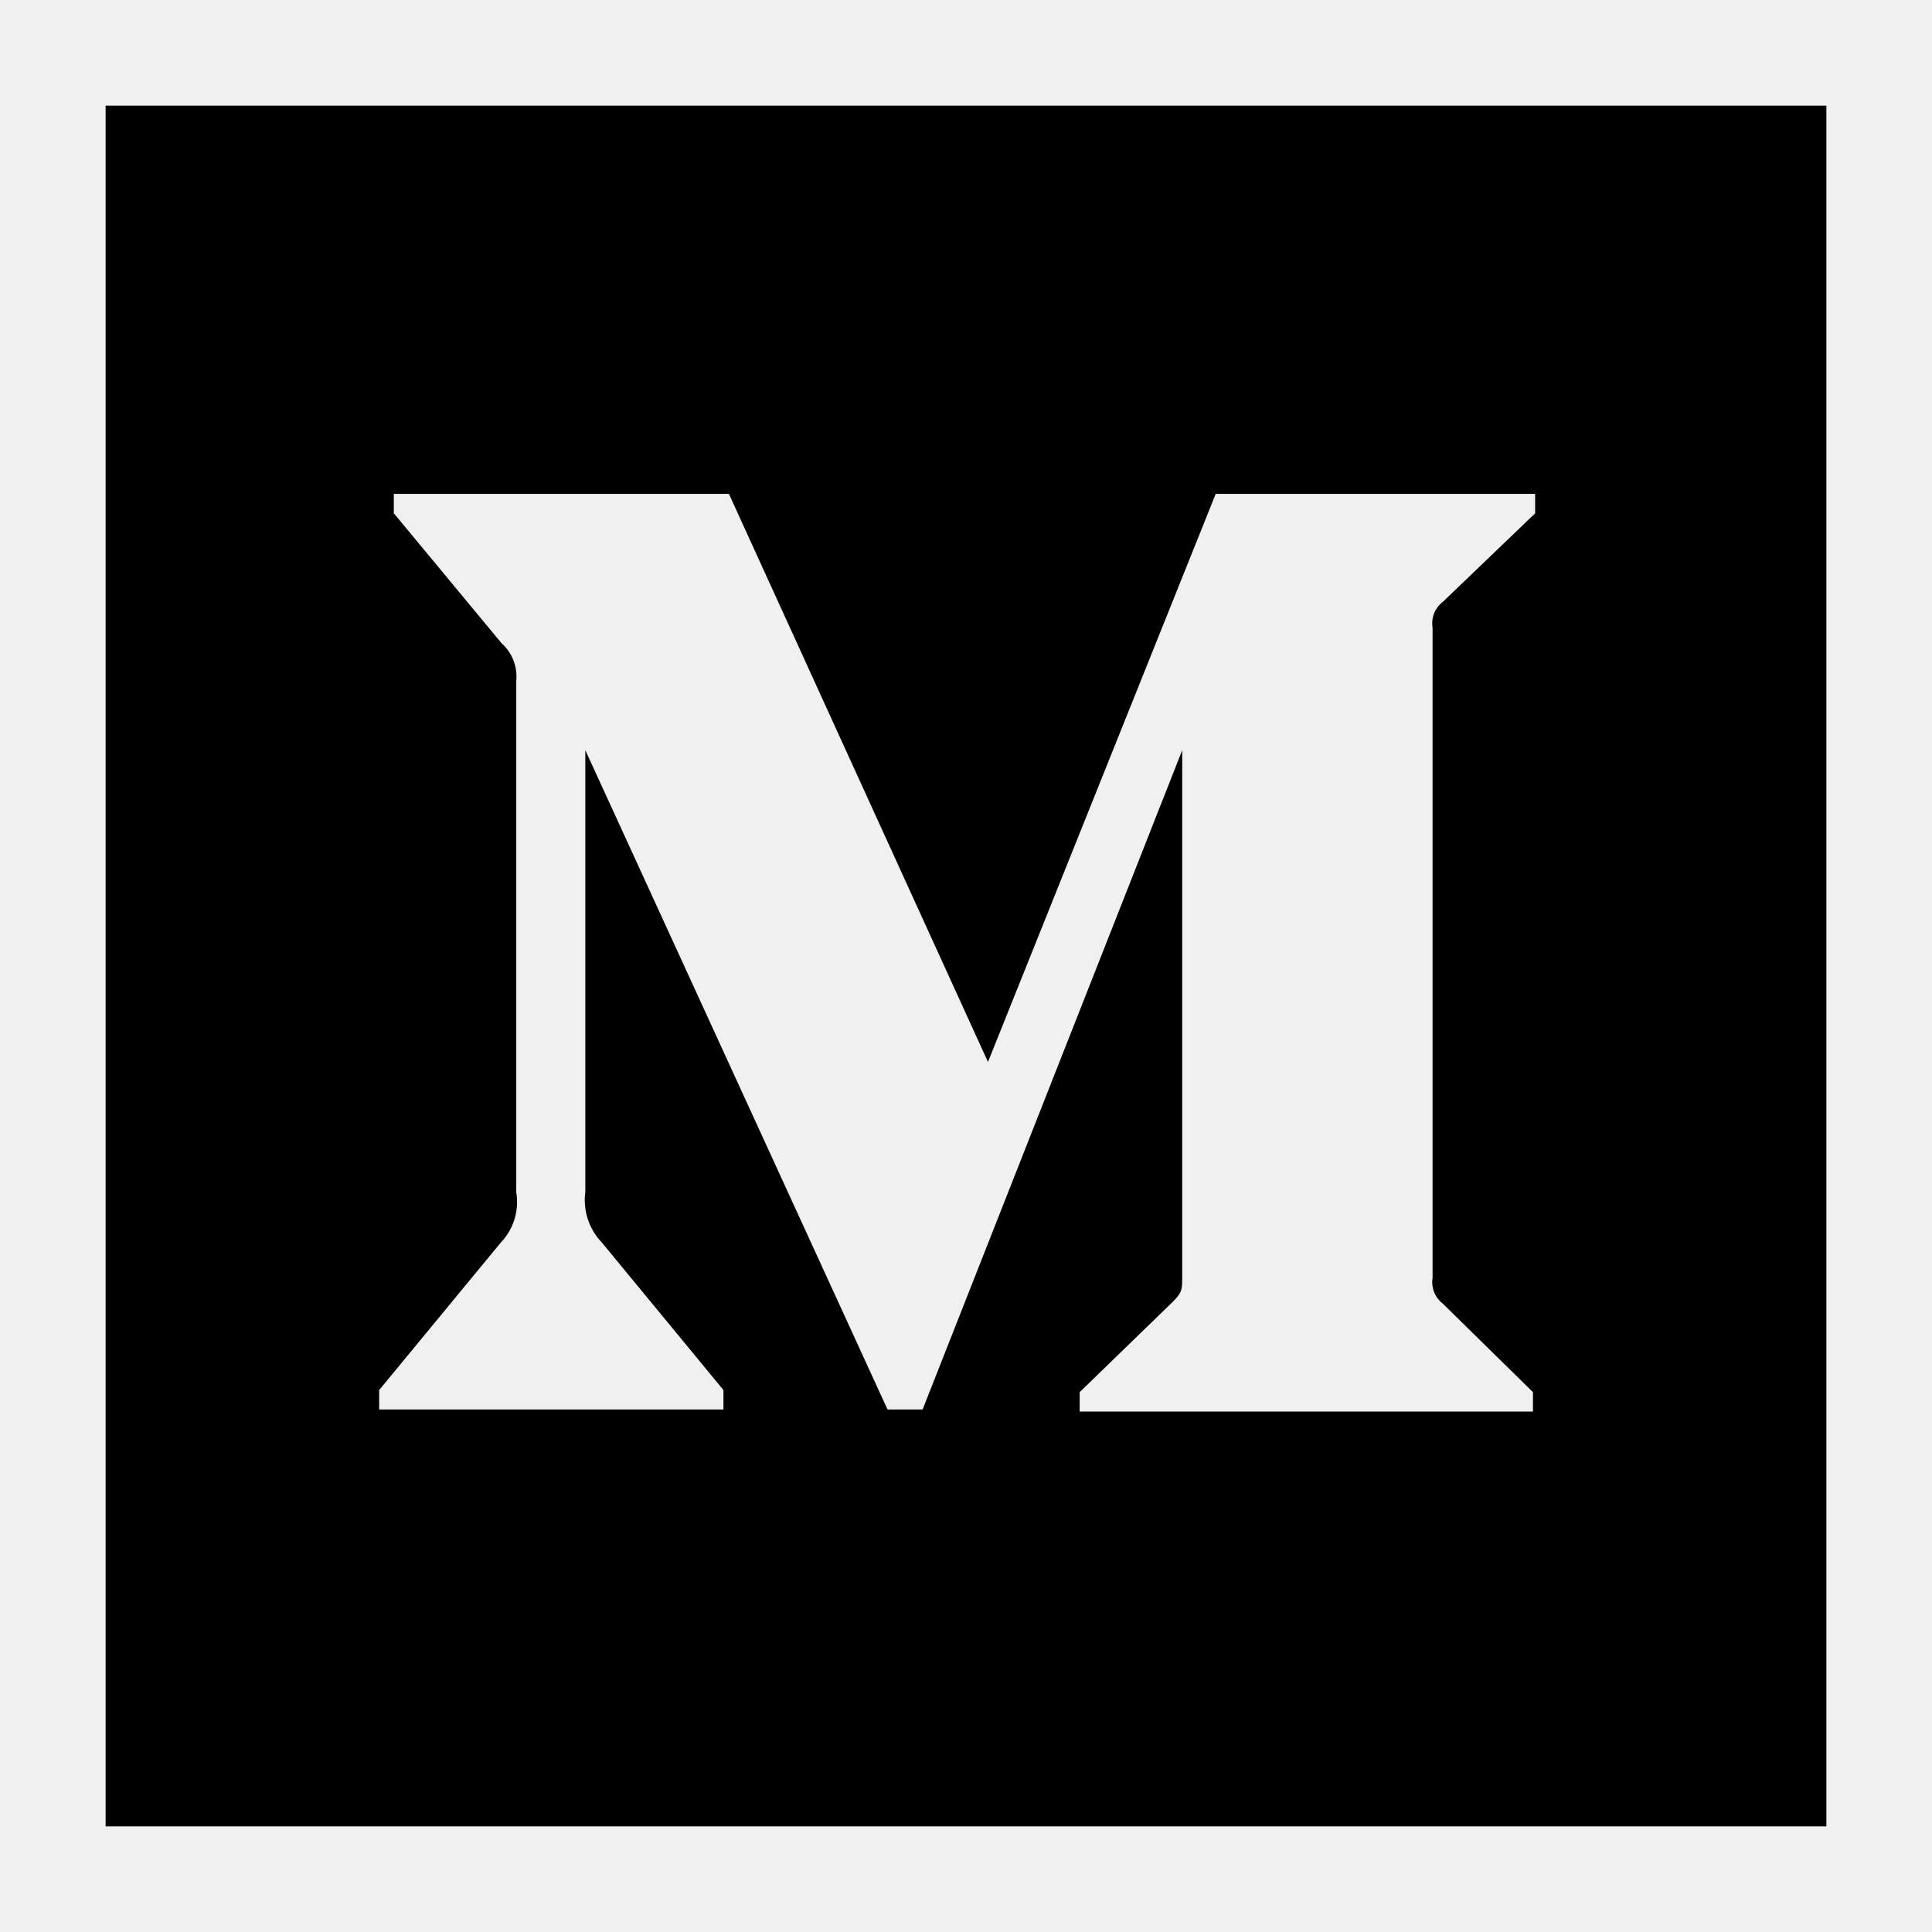
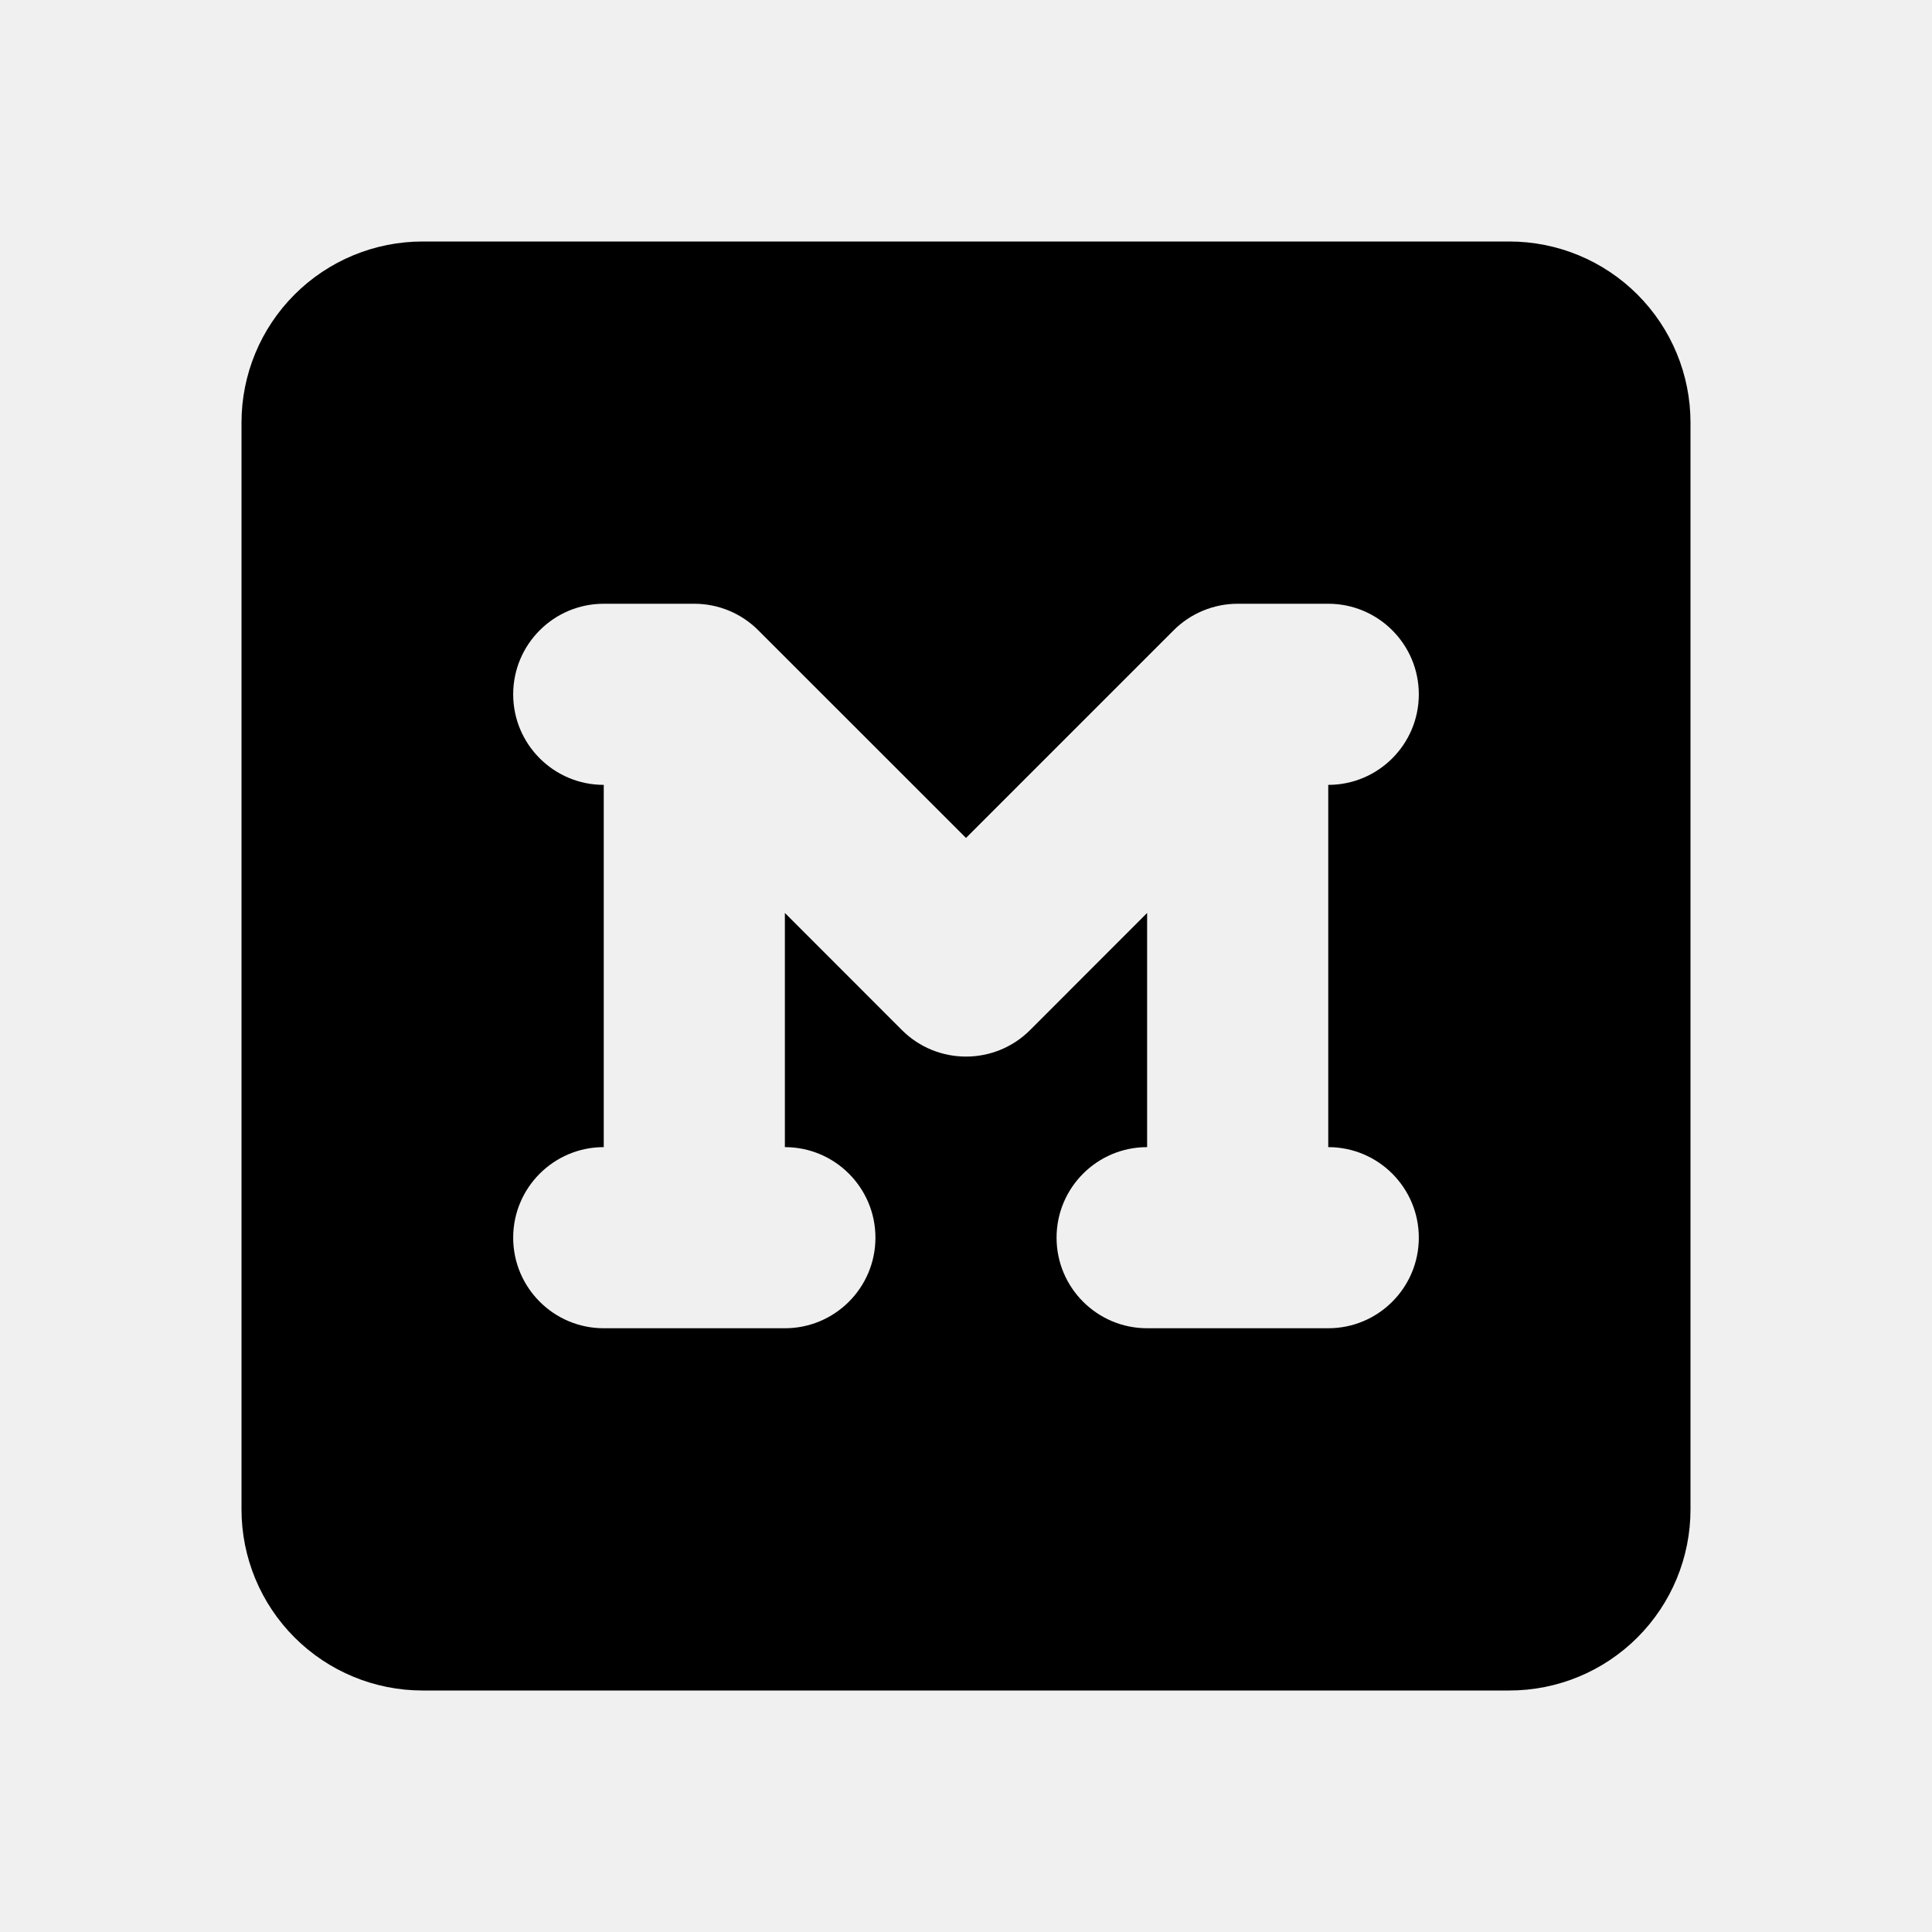
<svg xmlns="http://www.w3.org/2000/svg" width="24" height="24" viewBox="0 0 24 24" fill="none">
-   <path d="M1.312 1.312V22.688H22.688V1.312H1.312ZM19.07 6.377L17.924 7.476C17.875 7.513 17.838 7.563 17.815 7.619C17.793 7.676 17.786 7.738 17.796 7.798V15.873C17.776 15.996 17.825 16.12 17.924 16.195L19.043 17.294V17.535H13.412V17.294L14.572 16.168C14.686 16.054 14.686 16.02 14.686 15.847V9.319L11.461 17.509H11.025L7.271 9.319V14.808C7.24 15.039 7.317 15.271 7.479 15.438L8.987 17.268V17.509H4.71V17.268L6.219 15.438C6.38 15.271 6.452 15.037 6.413 14.808V8.461C6.431 8.285 6.364 8.11 6.232 7.992L4.892 6.376V6.135H9.055L12.273 13.192L15.102 6.135H19.07V6.377Z" fill="black" />
+   <g clip-path="url(#clip0_2725_289)">
+     <path fill-rule="evenodd" clip-rule="evenodd" d="M3.659 3.659C3.237 4.081 3 4.653 3 5.25V18.75C3 19.347 3.237 19.919 3.659 20.341C4.081 20.763 4.653 21 5.25 21H18.75C19.347 21 19.919 20.763 20.341 20.341C20.763 19.919 21 19.347 21 18.75V5.25C21 4.653 20.763 4.081 20.341 3.659C19.919 3.237 19.347 3 18.75 3H5.25C4.653 3 4.081 3.237 3.659 3.659ZM7.5 7.5C6.879 7.5 6.375 8.004 6.375 8.625C6.375 9.246 6.879 9.75 7.5 9.75V14.25C6.879 14.25 6.375 14.754 6.375 15.375C6.375 15.996 6.879 16.5 7.5 16.5H9.75C10.371 16.5 10.875 15.996 10.875 15.375C10.875 14.754 10.371 14.25 9.75 14.25V11.341L11.204 12.796C11.644 13.235 12.356 13.235 12.796 12.796L14.25 11.341V14.25C13.629 14.25 13.125 14.754 13.125 15.375C13.125 15.996 13.629 16.5 14.25 16.5H16.5C17.121 16.5 17.625 15.996 17.625 15.375C17.625 14.754 17.121 14.25 16.5 14.25V9.75C17.121 9.75 17.625 9.246 17.625 8.625C17.625 8.004 17.121 7.5 16.5 7.5H15.375C15.077 7.5 14.79 7.619 14.579 7.83L12 10.409L9.42 7.83C9.21 7.619 8.923 7.5 8.625 7.5H7.5Z" fill="black" />
+   </g>
+   <defs>
+     <clipPath id="clip0_2725_289">
+       <rect width="24" height="24" fill="white" />
+     </clipPath>
+   </defs>
</svg>
